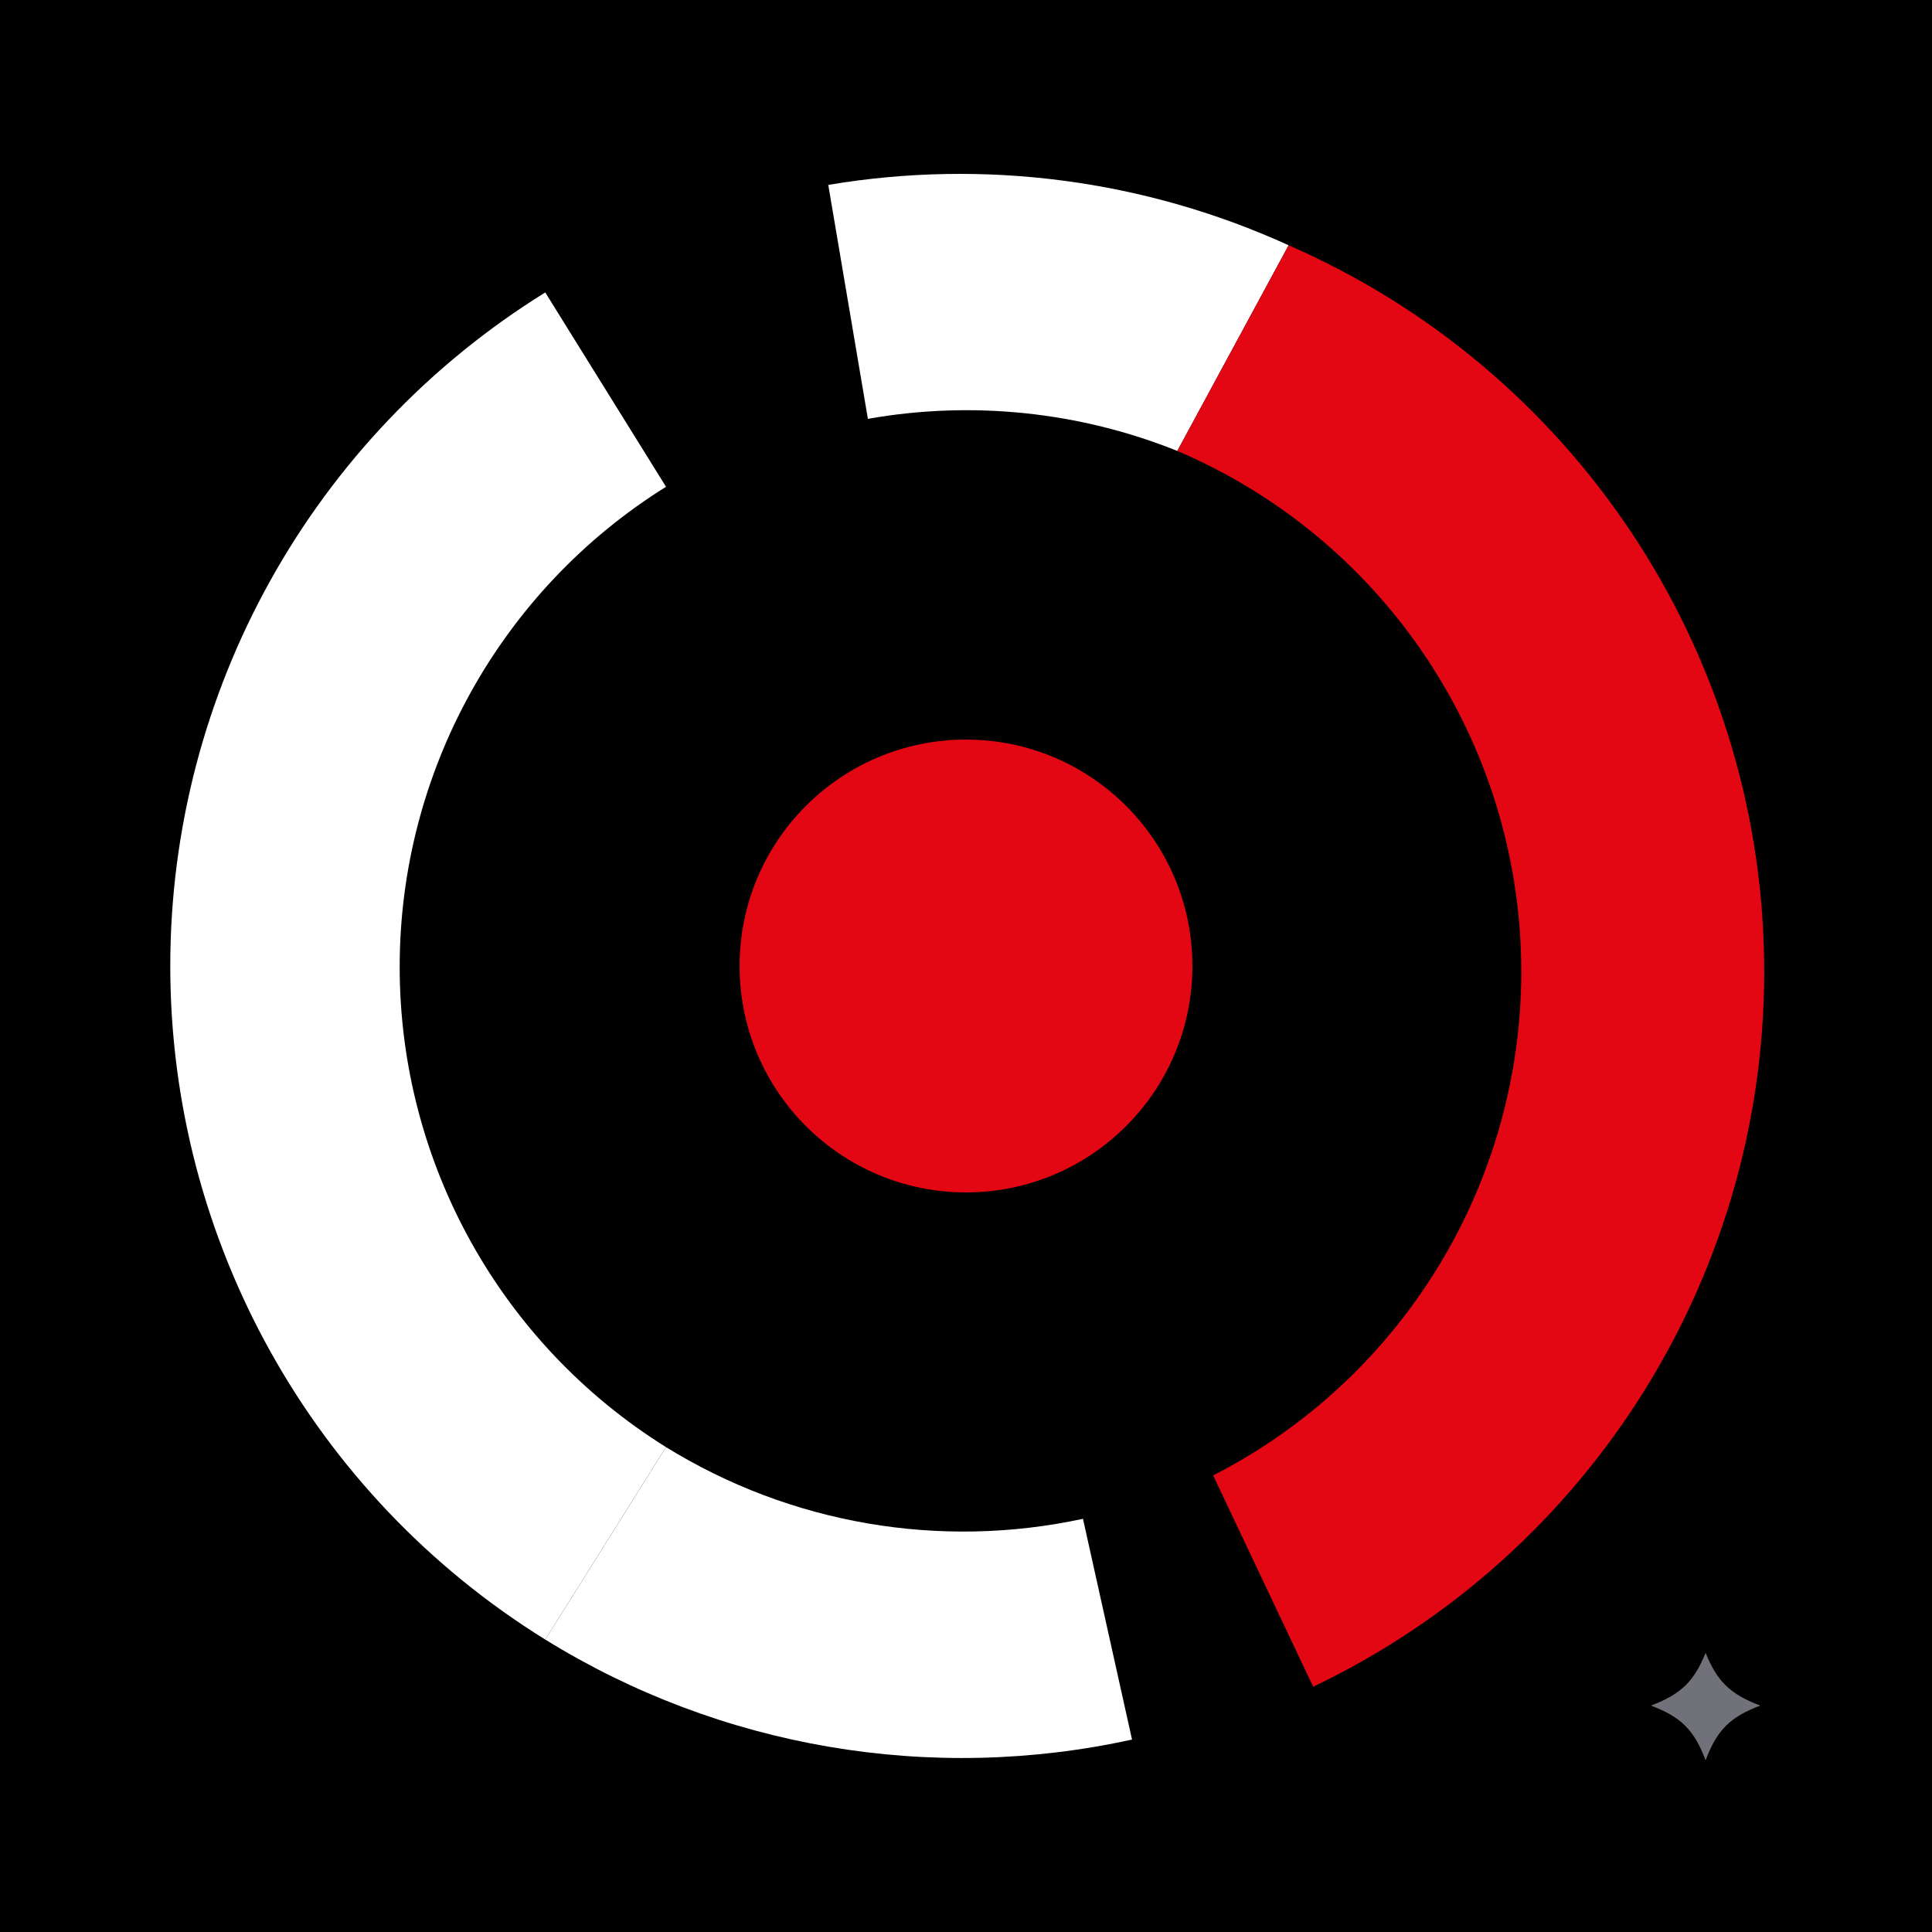
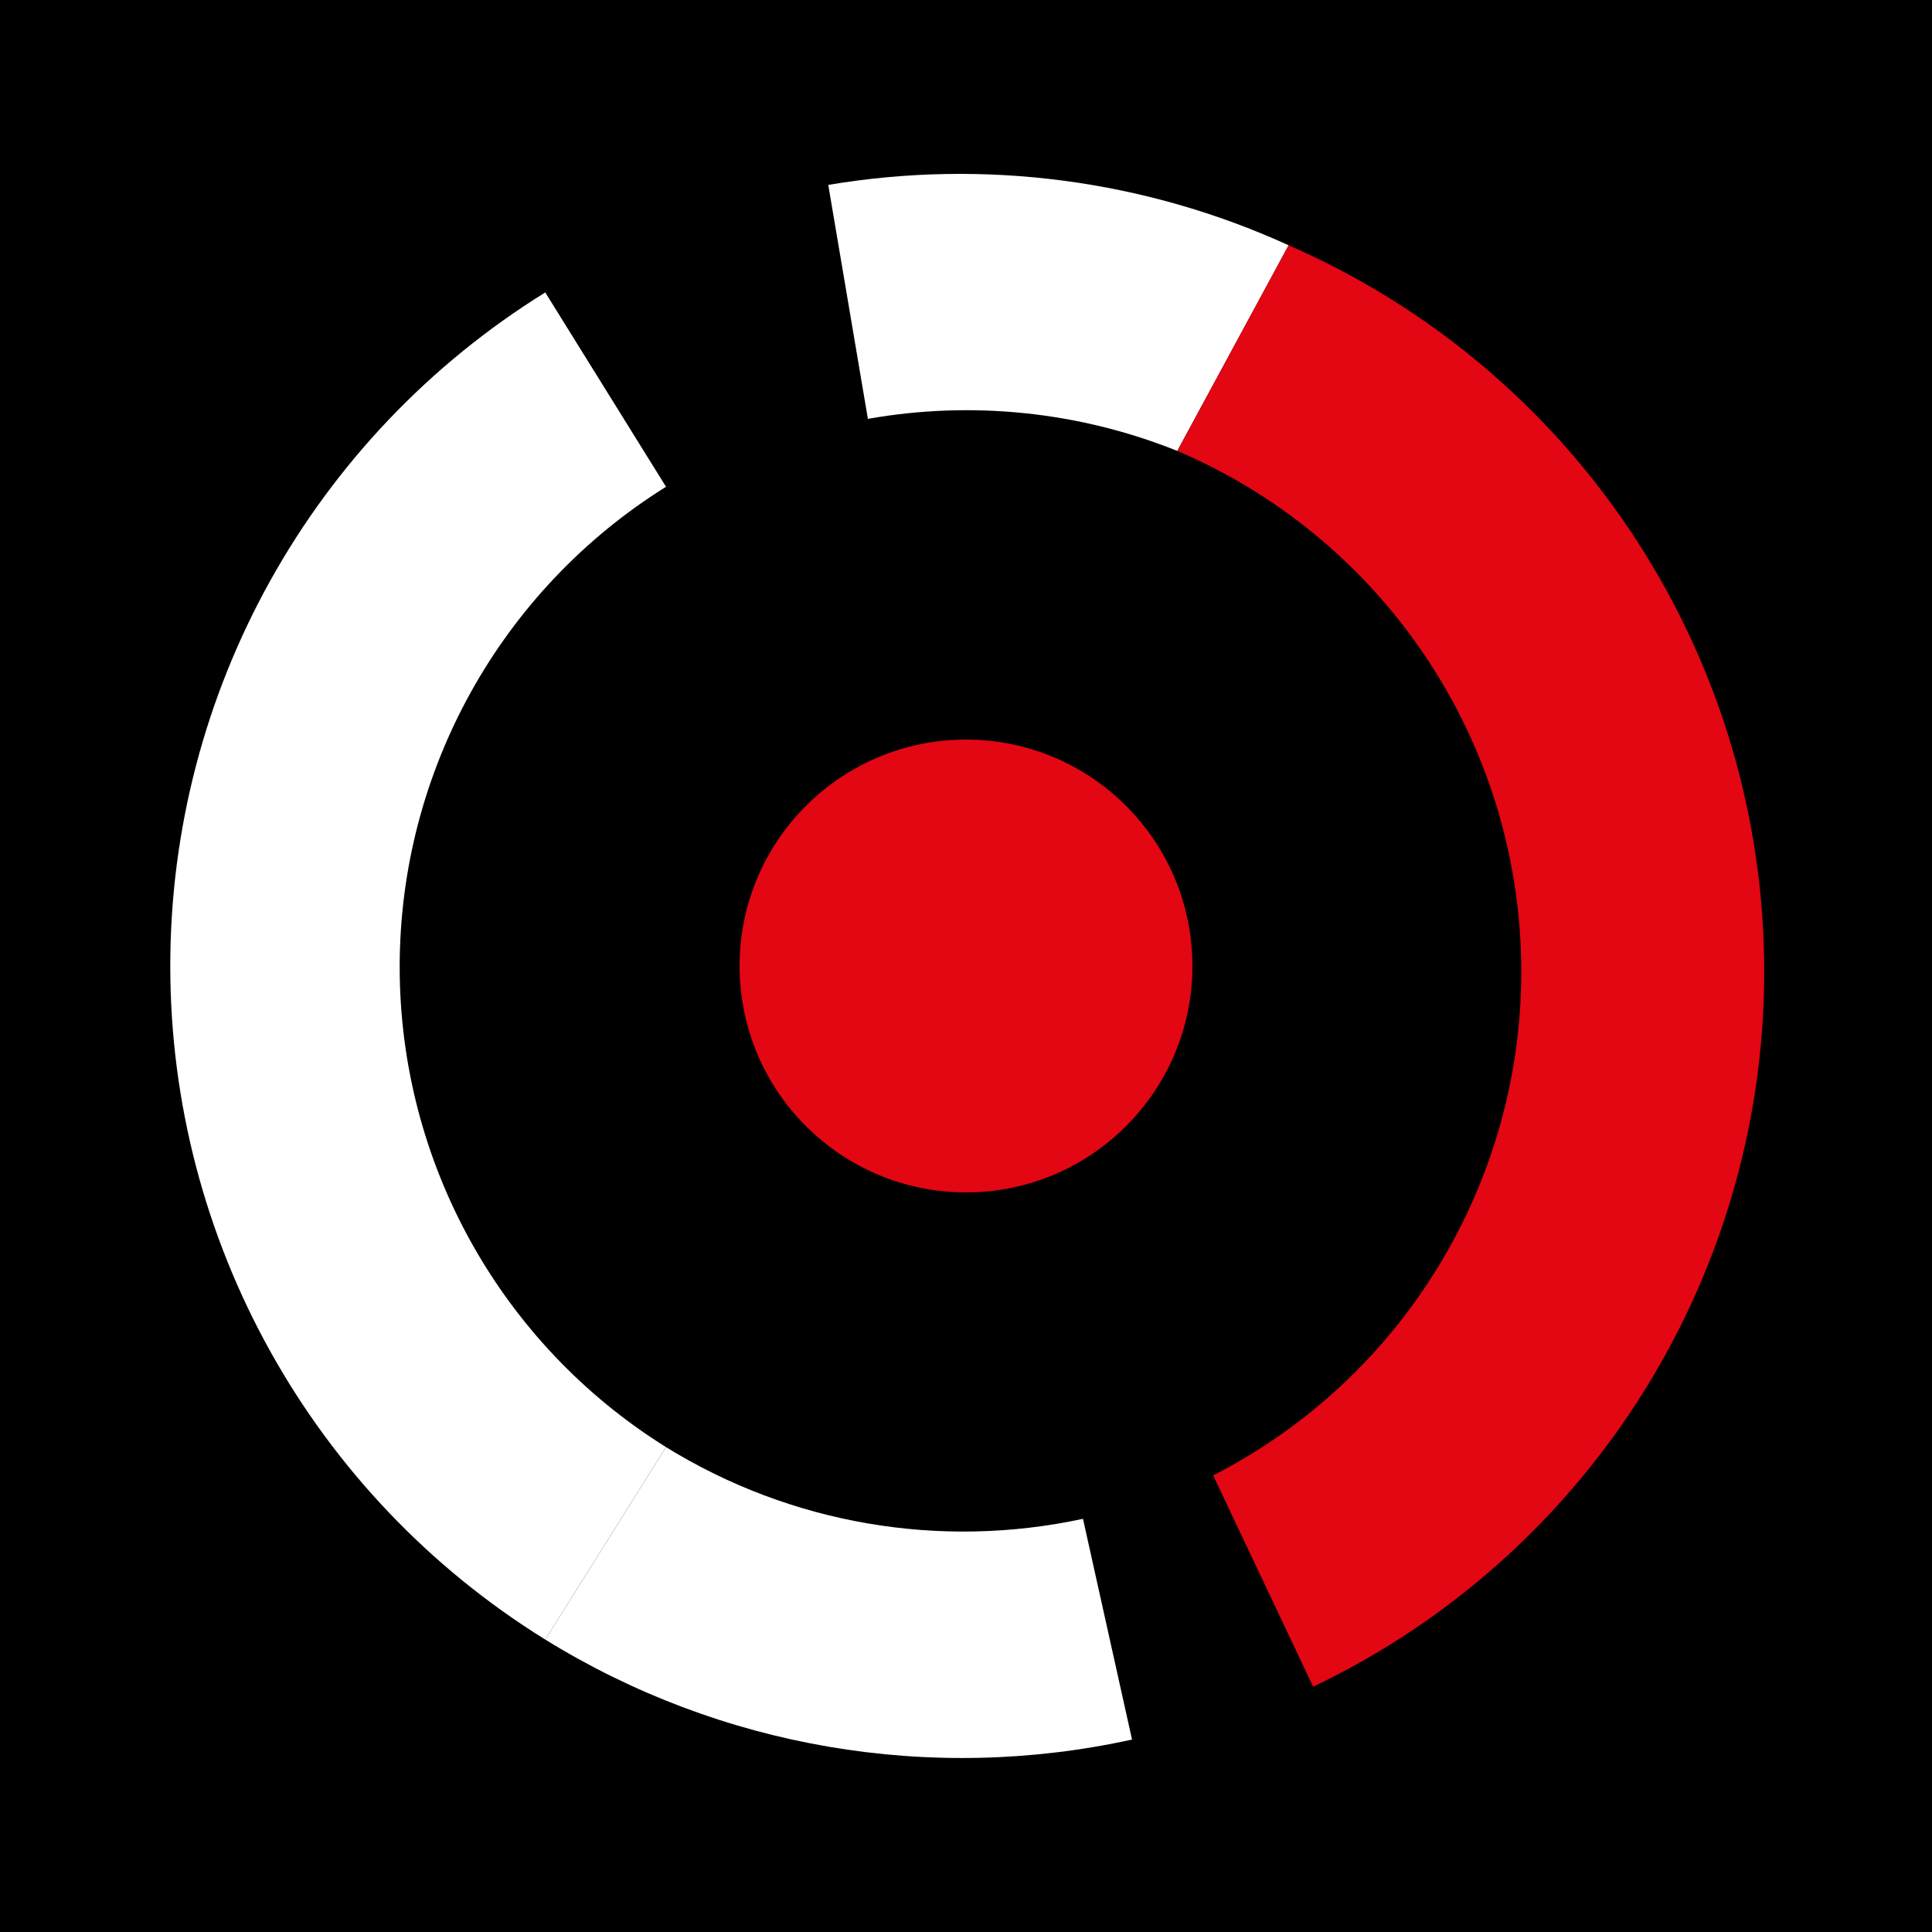
<svg xmlns="http://www.w3.org/2000/svg" viewBox="0 0 1024 1024">
  <rect width="1024" height="1024" fill="#000" />
  <path d="M439 98 A420 420 0 0 1 683 130 L624 239 A300 300 0 0 0 460 222 Z" fill="#fff" />
  <path d="M683 130 A420 420 0 0 1 696 894 L643 782 A300 300 0 0 0 624 239 Z" fill="#e30613" />
  <path d="M600 922 A420 420 0 0 1 289 869 L353 767 A300 300 0 0 0 574 805 Z" fill="#fff" />
  <path d="M289 869 A420 420 0 0 1 289 155 L353 258 A300 300 0 0 0 353 767 Z" fill="#fff" />
  <circle cx="512" cy="512" r="120" fill="#e30613" />
-   <path d="M904 876 C910 891 917 898 933 904 C917 910 910 917 904 933 C898 917 891 910 875 904 C891 898 898 891 904 876Z" fill="#71717a" />
</svg>
